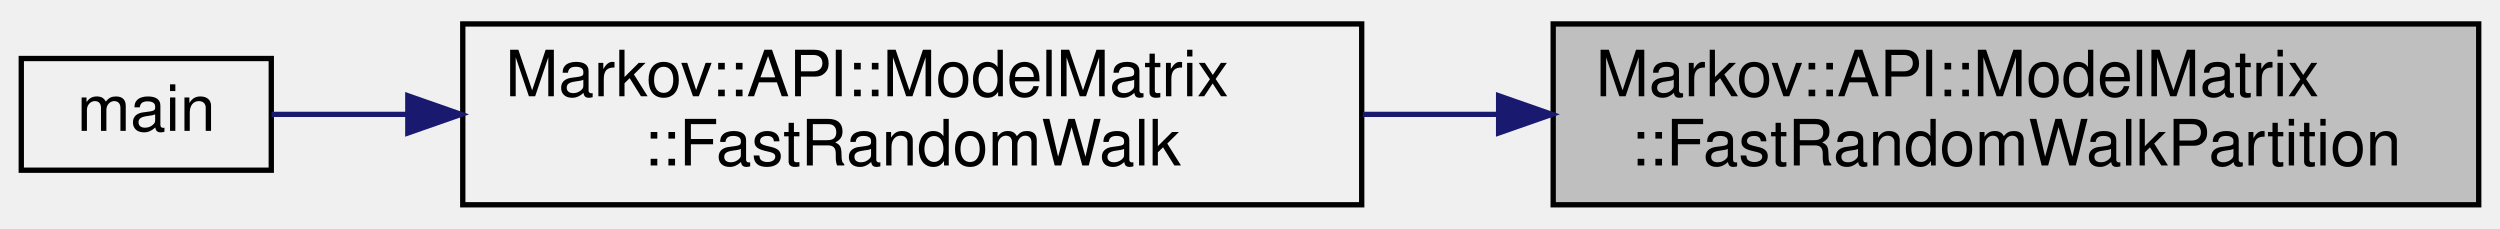
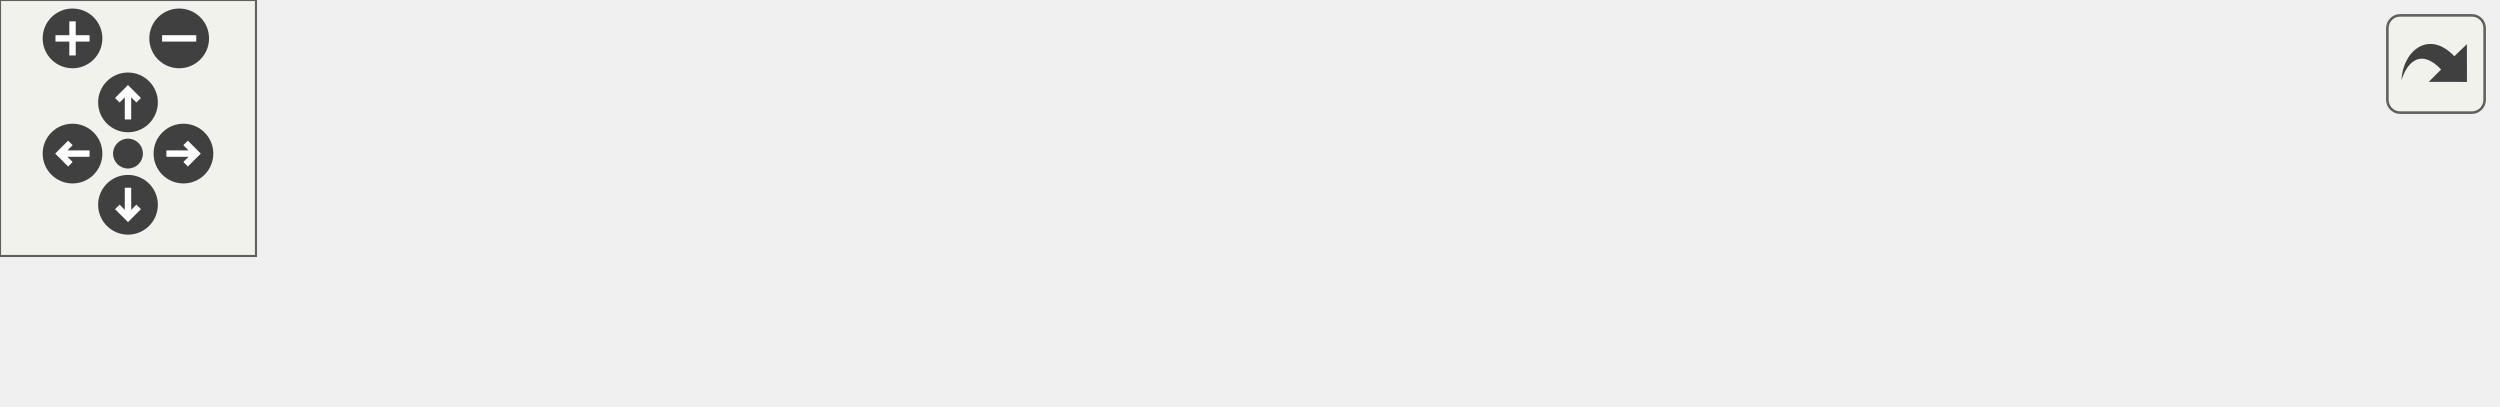
- <svg xmlns="http://www.w3.org/2000/svg" xmlns:xlink="http://www.w3.org/1999/xlink" width="470pt" height="43pt" viewBox="0.00 0.00 470.00 43.00">
-   <g id="graph0" class="graph" transform="scale(1 1) rotate(0) translate(4 39)">
-     <g id="node1" class="node">
-       <g id="a_node1">
-         <a xlink:title="A single partition of FastRandomWalk event.">
-           <polygon fill="#bfbfbf" stroke="black" points="288,-0.5 288,-34.5 462,-34.5 462,-0.5 288,-0.5" />
-           <text text-anchor="start" x="296" y="-20.9" font-family="Helvetica,sans-Serif" font-size="12.00">Markov::API::ModelMatrix</text>
-           <text text-anchor="middle" x="375" y="-7.9" font-family="Helvetica,sans-Serif" font-size="12.00">::FastRandomWalkPartition</text>
-         </a>
+ <svg xmlns="http://www.w3.org/2000/svg" xmlns:xlink="http://www.w3.org/1999/xlink" id="main" version="1.1" xml:space="preserve">
+   <style type="text/css">
+ .edge:hover path { stroke: red; }
+ .edge:hover polygon { stroke: red; fill: red; }
+ </style>
+   <defs>
+     <circle id="rim" cx="0" cy="0" r="7" />
+     <circle id="rim2" cx="0" cy="0" r="3.5" />
+     <g id="zoomPlus">
+       <use xlink:href="#rim" fill="#404040">
+         <set attributeName="fill" to="#808080" begin="zoomplus.mouseover" end="zoomplus.mouseout" />
+       </use>
+       <path d="M-4,0h8M0,-4v8" fill="none" stroke="white" stroke-width="1.5" pointer-events="none" />
+     </g>
+     <g id="zoomMin">
+       <use xlink:href="#rim" fill="#404040">
+         <set attributeName="fill" to="#808080" begin="zoomminus.mouseover" end="zoomminus.mouseout" />
+       </use>
+       <path d="M-4,0h8" fill="none" stroke="white" stroke-width="1.5" pointer-events="none" />
+     </g>
+     <g id="dirArrow">
+       <path fill="none" stroke="white" stroke-width="1.5" d="M0,-3.0v7 M-2.5,-0.5L0,-3.0L2.5,-0.5" />
+     </g>
+     <g id="resetDef">
+       <use xlink:href="#rim2" fill="#404040">
+         <set attributeName="fill" to="#808080" begin="reset.mouseover" end="reset.mouseout" />
+       </use>
+     </g>
+   </defs>
+   <svg id="graph" class="graph">
+     <g id="viewport">
+       <g id="node1" class="node">
+         <g id="a_node1">
+           <a xlink:title="A single partition of FastRandomWalk event.">
+             <polygon fill="#bfbfbf" stroke="black" points="411,-0.5 411,-34.5 585,-34.5 585,-0.5 411,-0.5" />
+             <text text-anchor="start" x="419" y="-20.9" font-family="Helvetica,sans-Serif" font-size="12.00">Markov::API::ModelMatrix</text>
+             <text text-anchor="middle" x="498" y="-7.9" font-family="Helvetica,sans-Serif" font-size="12.00">::FastRandomWalkPartition</text>
+           </a>
+         </g>
+       </g>
+       <g id="node2" class="node">
+         <g id="a_node2">
+           <a xlink:href="class_markov_1_1_a_p_i_1_1_model_matrix.html#a9e5a9885d48e95b9f5d1ed082d83db24" target="_top" xlink:title="Random walk on the Matrix-reduced Markov::Model.">
+             <polygon fill="none" stroke="black" points="206,-0.5 206,-34.5 375,-34.5 375,-0.5 206,-0.5" />
+             <text text-anchor="start" x="214" y="-20.9" font-family="Helvetica,sans-Serif" font-size="12.00">Markov::API::ModelMatrix</text>
+             <text text-anchor="middle" x="290.5" y="-7.9" font-family="Helvetica,sans-Serif" font-size="12.00">::FastRandomWalk</text>
+           </a>
+         </g>
+       </g>
+       <g id="edge1" class="edge">
+         <path fill="none" stroke="midnightblue" d="M400.49,-17.5C392.05,-17.5 383.56,-17.5 375.23,-17.5" />
+         <polygon fill="midnightblue" stroke="midnightblue" points="400.74,-21 410.74,-17.5 400.74,-14 400.74,-21" />
+       </g>
+       <g id="node3" class="node">
+         <g id="a_node3">
+           <a xlink:href="namespace_markov_1_1_markopy.html#a379628c09859652215496b63af2bcac9" target="_top" xlink:title=" ">
+             <polygon fill="none" stroke="black" points="0,-0.5 0,-34.5 170,-34.5 170,-0.5 0,-0.5" />
+             <text text-anchor="start" x="8" y="-20.9" font-family="Helvetica,sans-Serif" font-size="12.00">Markov::Markopy::BOOST</text>
+             <text text-anchor="middle" x="85" y="-7.9" font-family="Helvetica,sans-Serif" font-size="12.00">_PYTHON_MODULE</text>
+           </a>
+         </g>
+       </g>
+       <g id="edge2" class="edge">
+         <path fill="none" stroke="midnightblue" d="M195.61,-17.5C187.17,-17.5 178.66,-17.5 170.31,-17.5" />
+         <polygon fill="midnightblue" stroke="midnightblue" points="195.85,-21 205.85,-17.5 195.85,-14 195.85,-21" />
      </g>
    </g>
-     <g id="node2" class="node">
-       <g id="a_node2">
-         <a xlink:href="class_markov_1_1_a_p_i_1_1_model_matrix.html#a9e5a9885d48e95b9f5d1ed082d83db24" target="_top" xlink:title="Random walk on the Matrix-reduced Markov::Model.">
-           <polygon fill="none" stroke="black" points="83,-0.5 83,-34.5 252,-34.5 252,-0.5 83,-0.5" />
-           <text text-anchor="start" x="91" y="-20.9" font-family="Helvetica,sans-Serif" font-size="12.00">Markov::API::ModelMatrix</text>
-           <text text-anchor="middle" x="167.5" y="-7.9" font-family="Helvetica,sans-Serif" font-size="12.00">::FastRandomWalk</text>
-         </a>
-       </g>
+   </svg>
+   <g id="navigator" transform="translate(0 0)" fill="#404254">
+     <rect fill="#f2f5e9" fill-opacity="0.5" stroke="#606060" stroke-width=".5" x="0" y="0" width="60" height="60" />
+     <use id="zoomplus" xlink:href="#zoomPlus" x="17" y="9" />
+     <use id="zoomminus" xlink:href="#zoomMin" x="42" y="9" />
+     <use id="reset" xlink:href="#resetDef" x="30" y="36" />
+     <g id="arrowUp" xlink:href="#dirArrow" transform="translate(30 24)">
+       <use xlink:href="#rim" fill="#404040">
+         <set attributeName="fill" to="#808080" begin="arrowUp.mouseover" end="arrowUp.mouseout" />
+       </use>
+       <path fill="none" stroke="white" stroke-width="1.5" d="M0,-3.0v7 M-2.5,-0.5L0,-3.0L2.5,-0.5" />
    </g>
-     <g id="edge1" class="edge">
-       <path fill="none" stroke="midnightblue" d="M277.49,-17.5C269.05,-17.5 260.56,-17.5 252.23,-17.5" />
-       <polygon fill="midnightblue" stroke="midnightblue" points="277.74,-21 287.74,-17.5 277.74,-14 277.74,-21" />
+     <g id="arrowRight" xlink:href="#dirArrow" transform="rotate(90) translate(36 -43)">
+       <use xlink:href="#rim" fill="#404040">
+         <set attributeName="fill" to="#808080" begin="arrowRight.mouseover" end="arrowRight.mouseout" />
+       </use>
+       <path fill="none" stroke="white" stroke-width="1.5" d="M0,-3.0v7 M-2.5,-0.5L0,-3.0L2.5,-0.5" />
    </g>
-     <g id="node3" class="node">
-       <g id="a_node3">
-         <a xlink:href="src_2main_8cpp.html#a3c04138a5bfe5d72780bb7e82a18e627" target="_top" xlink:title="Launch CLI tool.">
-           <polygon fill="none" stroke="black" points="0,-7 0,-28 47,-28 47,-7 0,-7" />
-           <text text-anchor="middle" x="23.5" y="-14.4" font-family="Helvetica,sans-Serif" font-size="12.00">main</text>
-         </a>
-       </g>
+     <g id="arrowDown" xlink:href="#dirArrow" transform="rotate(180) translate(-30 -48)">
+       <use xlink:href="#rim" fill="#404040">
+         <set attributeName="fill" to="#808080" begin="arrowDown.mouseover" end="arrowDown.mouseout" />
+       </use>
+       <path fill="none" stroke="white" stroke-width="1.5" d="M0,-3.0v7 M-2.5,-0.5L0,-3.0L2.5,-0.5" />
    </g>
-     <g id="edge2" class="edge">
-       <path fill="none" stroke="midnightblue" d="M72.4,-17.5C63.12,-17.5 54.43,-17.5 47.06,-17.5" />
-       <polygon fill="midnightblue" stroke="midnightblue" points="72.67,-21 82.67,-17.5 72.67,-14 72.67,-21" />
+     <g id="arrowLeft" xlink:href="#dirArrow" transform="rotate(270) translate(-36 17)">
+       <use xlink:href="#rim" fill="#404040">
+         <set attributeName="fill" to="#808080" begin="arrowLeft.mouseover" end="arrowLeft.mouseout" />
+       </use>
+       <path fill="none" stroke="white" stroke-width="1.5" d="M0,-3.0v7 M-2.5,-0.5L0,-3.0L2.5,-0.5" />
    </g>
  </g>
+   <svg viewBox="0 0 15 15" width="100%" height="30px" preserveAspectRatio="xMaxYMin meet">
+     <g id="arrow_out" transform="scale(0.3 0.3)">
+       <a xlink:href="class_markov_1_1_a_p_i_1_1_model_matrix_ad775d2e9c35e6f78c53f796df11405b5_icgraph_org.svg" target="_base">
+         <rect id="button" ry="5" rx="5" y="6" x="6" height="38" width="38" fill="#f2f5e9" fill-opacity="0.5" stroke="#606060" stroke-width="1.0" />
+         <path id="arrow" d="M 11.5,31.437 C 11.94,20.098 22.043,11.323 32.159,21.979 L 37.069,17.246 C 37.069,17.246 37.088,32 37.088,32 L 22.16,31.978 C 22.16,31.978 26.998,27.14 26.998,27.14 C 18.529,18.264 13.292,25.23 11.5,31.437 z" style="fill:#404040;" />
+       </a>
+     </g>
+   </svg>
</svg>
